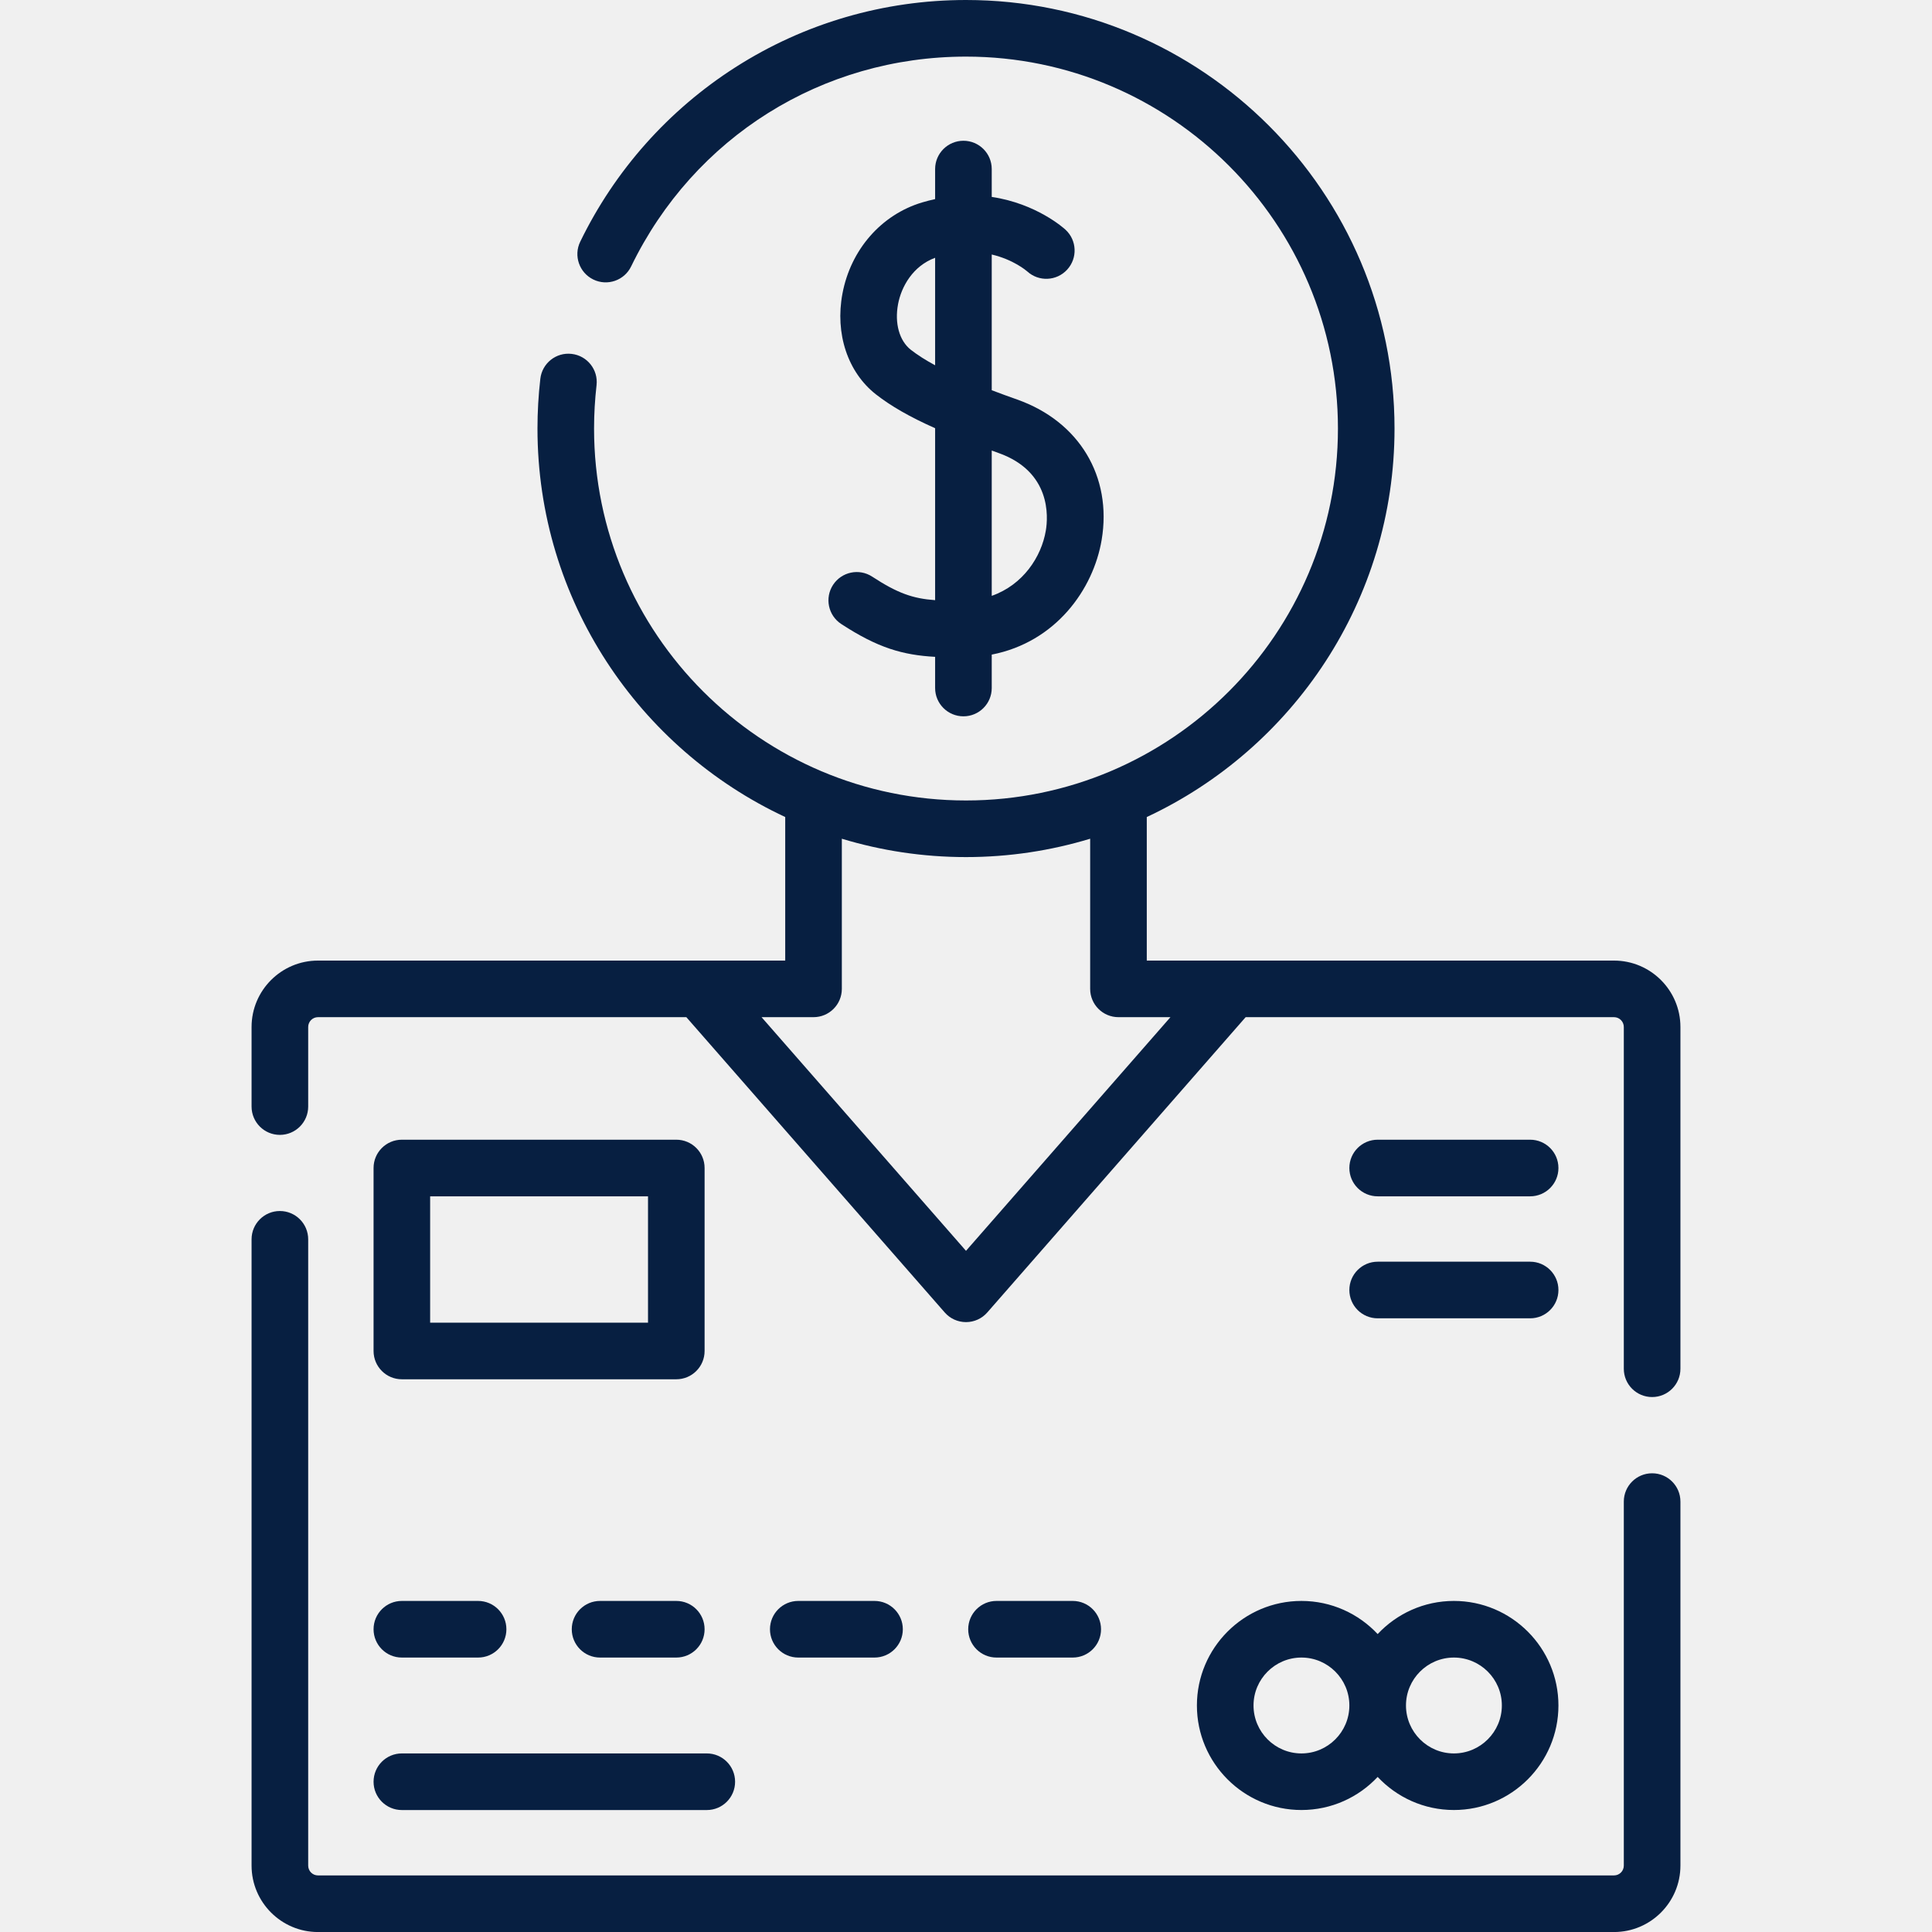
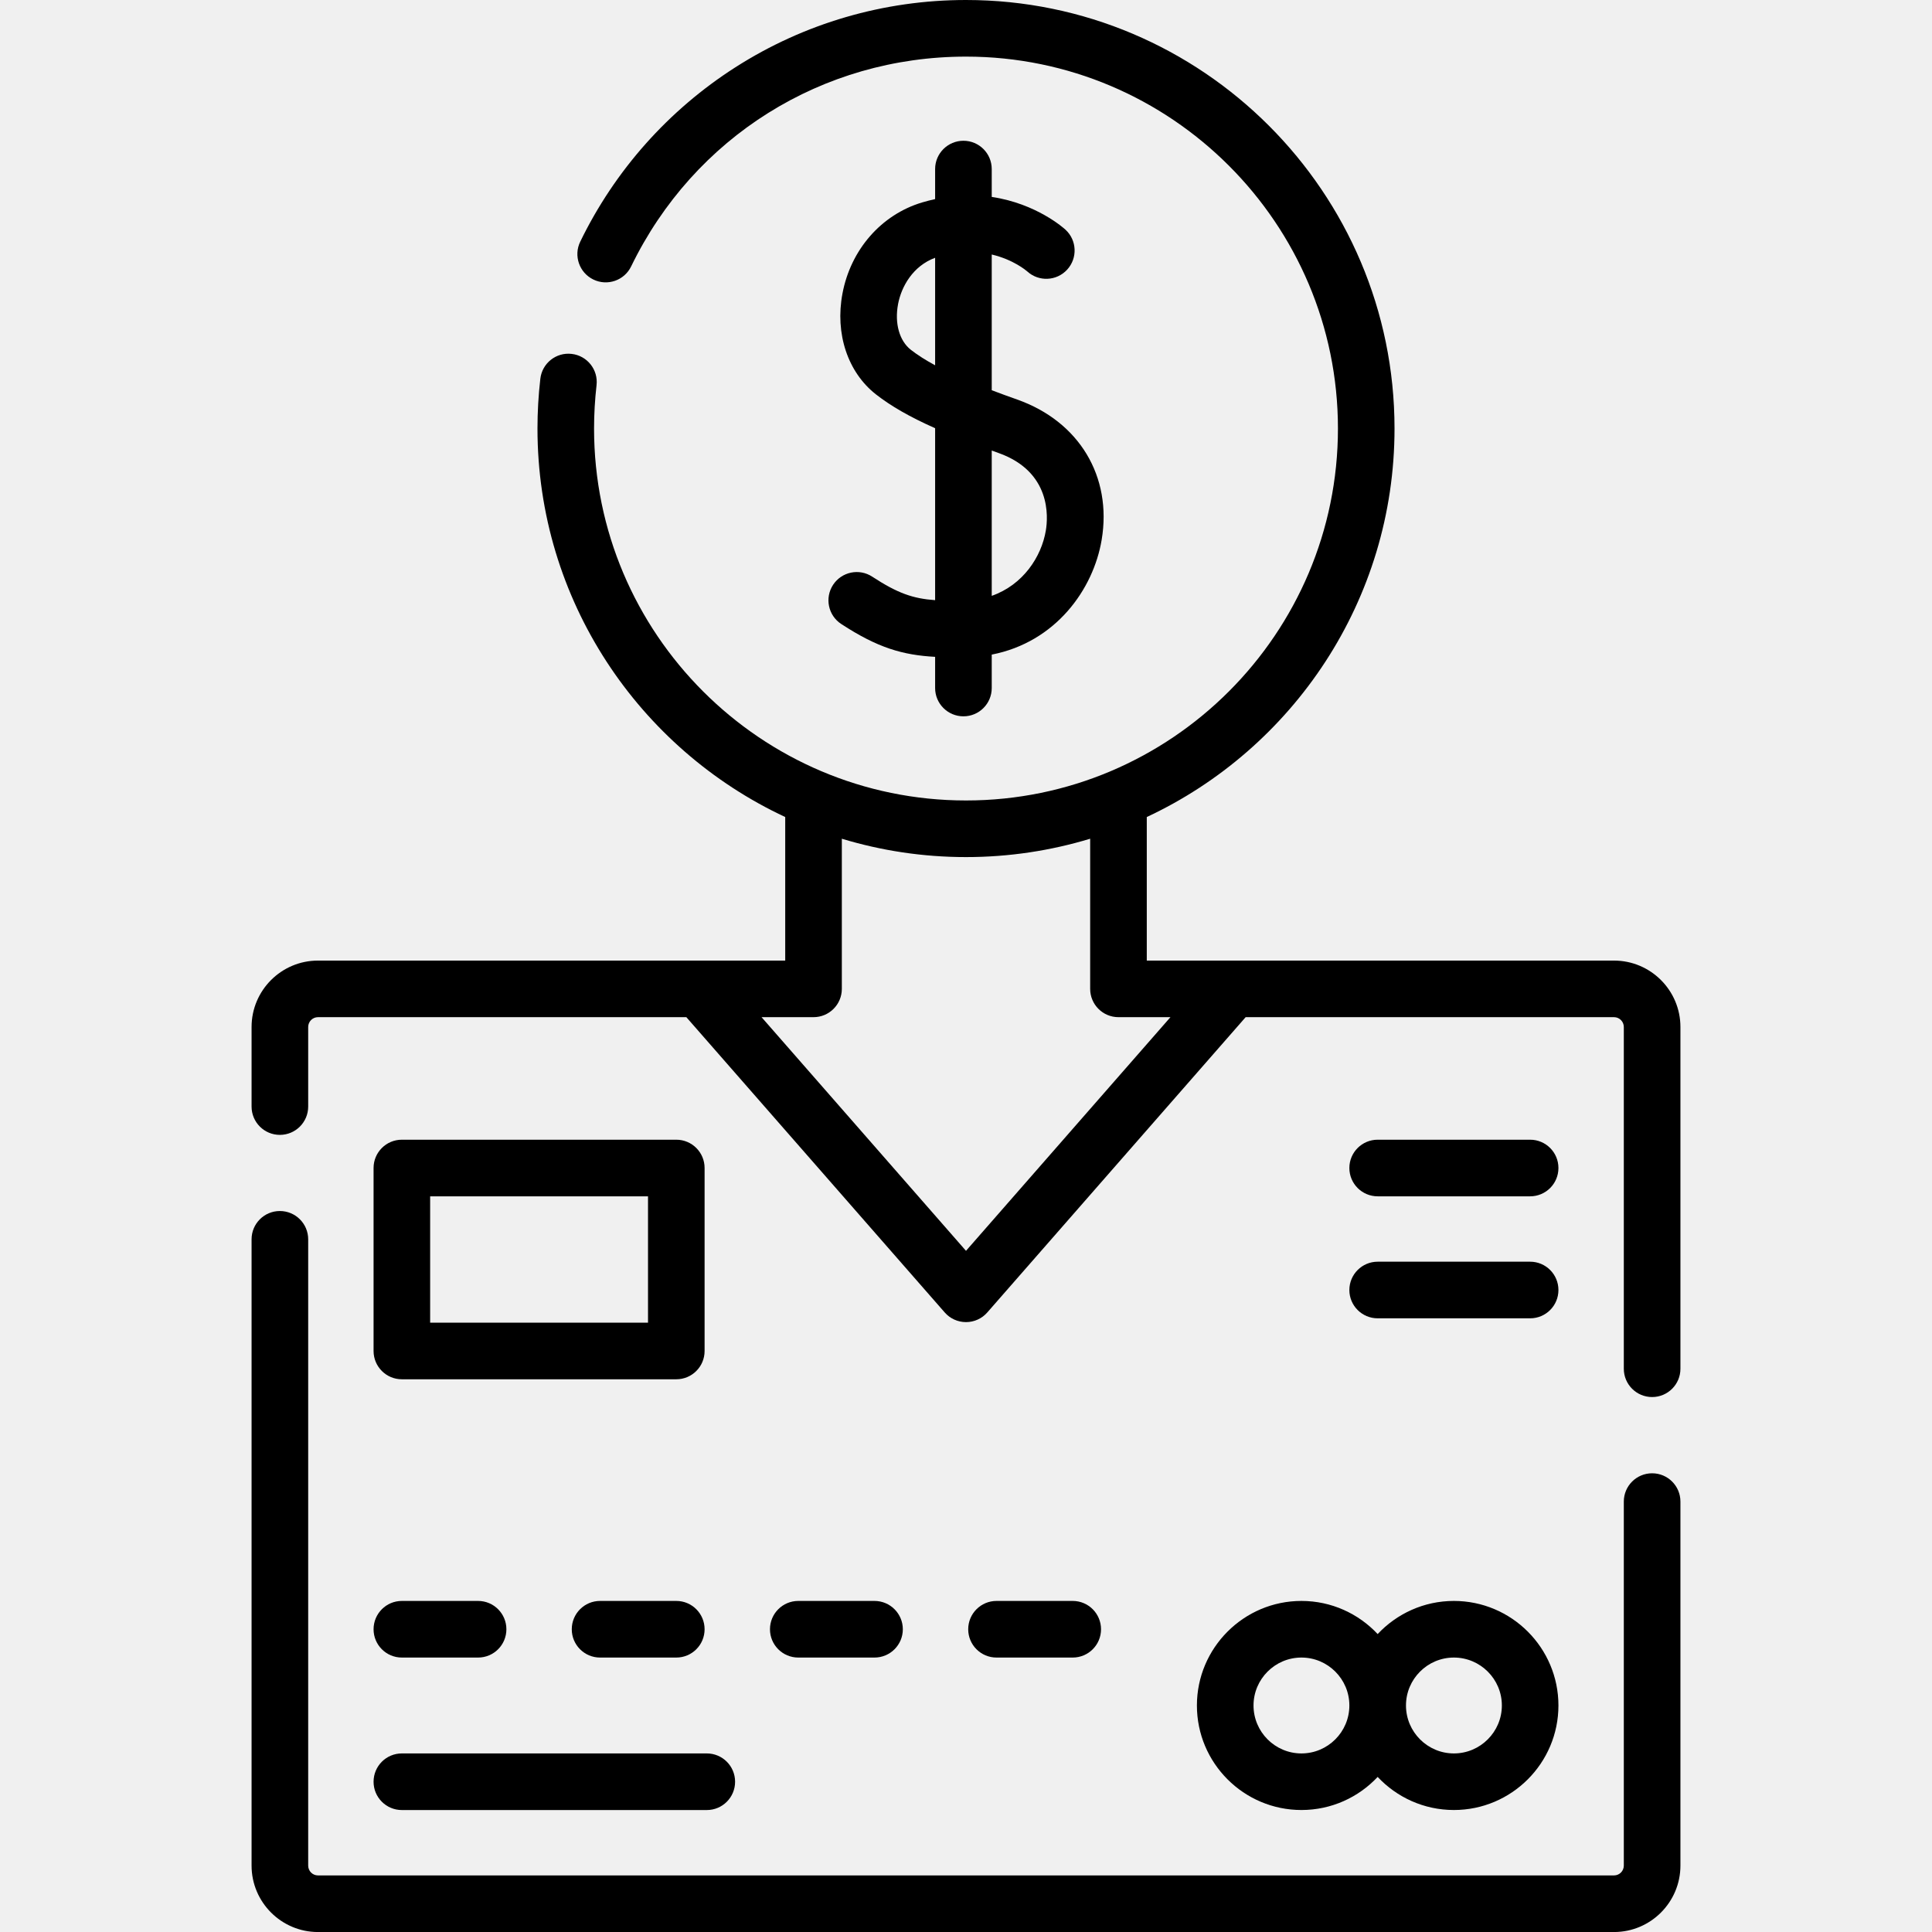
- <svg xmlns="http://www.w3.org/2000/svg" width="56" height="56" viewBox="0 0 56 56" fill="none">
+ <svg xmlns="http://www.w3.org/2000/svg" width="56" height="56" viewBox="0 0 56 56" fill="current">
  <g clip-path="url(#clip0_12_36)">
-     <path d="M20.423 33.855C20.423 33.402 20.056 33.035 19.603 33.035H11.648C11.195 33.035 10.828 33.402 10.828 33.855V39.159C10.828 39.612 11.195 39.979 11.648 39.979H19.603C20.056 39.979 20.423 39.612 20.423 39.159V33.855ZM18.783 38.338H12.468V34.676H18.783V38.338Z" fill="#071F41" />
-     <path d="M39.933 38.212H44.352C44.805 38.212 45.172 37.845 45.172 37.392C45.172 36.939 44.805 36.571 44.352 36.571H39.933C39.479 36.571 39.112 36.939 39.112 37.392C39.112 37.845 39.479 38.212 39.933 38.212Z" fill="#071F41" />
-     <path d="M39.933 34.676H44.352C44.805 34.676 45.172 34.309 45.172 33.855C45.172 33.402 44.805 33.035 44.352 33.035H39.933C39.479 33.035 39.112 33.402 39.112 33.855C39.112 34.309 39.479 34.676 39.933 34.676Z" fill="#071F41" />
-     <path d="M47.888 42.704C47.434 42.704 47.067 43.071 47.067 43.524V54.075C47.067 54.233 46.94 54.36 46.783 54.36H9.217C9.06 54.36 8.933 54.233 8.933 54.075V35.922C8.933 35.469 8.565 35.102 8.112 35.102C7.659 35.102 7.292 35.469 7.292 35.922V54.075C7.292 55.137 8.156 56.001 9.217 56.001H46.783C47.844 56.001 48.708 55.137 48.708 54.075V43.524C48.708 43.071 48.341 42.704 47.888 42.704Z" fill="#071F41" />
-     <path d="M46.783 27.843H33.24V23.682C37.477 21.702 40.421 17.399 40.421 12.421C40.421 5.572 34.849 0 28 0C25.623 0 23.312 0.674 21.318 1.949C19.378 3.189 17.822 4.938 16.818 7.006C16.62 7.414 16.791 7.904 17.198 8.102C17.606 8.3 18.097 8.13 18.294 7.722C20.114 3.971 23.833 1.641 28 1.641C33.945 1.641 38.781 6.477 38.781 12.421C38.781 18.366 33.945 23.202 28 23.202C22.055 23.202 17.219 18.366 17.219 12.421C17.219 12.002 17.244 11.58 17.291 11.167C17.344 10.717 17.021 10.31 16.571 10.258C16.12 10.205 15.714 10.528 15.662 10.978C15.607 11.454 15.579 11.94 15.579 12.421C15.579 17.399 18.522 21.702 22.76 23.682V27.843H9.217C8.156 27.843 7.292 28.706 7.292 29.768V32.074C7.292 32.528 7.659 32.895 8.112 32.895C8.565 32.895 8.933 32.528 8.933 32.074V29.768C8.933 29.611 9.06 29.483 9.217 29.483H19.894L27.383 38.042C27.538 38.22 27.763 38.322 28 38.322C28.237 38.322 28.462 38.22 28.617 38.042L36.106 29.483H46.783C46.94 29.483 47.067 29.611 47.067 29.768V39.674C47.067 40.127 47.434 40.494 47.888 40.494C48.341 40.494 48.708 40.127 48.708 39.674V29.768C48.708 28.706 47.844 27.843 46.783 27.843ZM28 36.256L22.074 29.483H23.58C24.034 29.483 24.401 29.116 24.401 28.663V24.311C25.541 24.656 26.749 24.843 28 24.843C29.251 24.843 30.459 24.656 31.599 24.311V28.663C31.599 29.116 31.966 29.483 32.419 29.483H33.926L28 36.256Z" fill="#071F41" />
-     <path d="M11.648 48.045H13.858C14.311 48.045 14.678 47.678 14.678 47.225C14.678 46.772 14.311 46.404 13.858 46.404H11.648C11.195 46.404 10.828 46.772 10.828 47.225C10.828 47.678 11.195 48.045 11.648 48.045Z" fill="#071F41" />
-     <path d="M19.603 46.404H17.393C16.94 46.404 16.573 46.772 16.573 47.225C16.573 47.678 16.94 48.045 17.393 48.045H19.603C20.056 48.045 20.423 47.678 20.423 47.225C20.423 46.772 20.056 46.404 19.603 46.404Z" fill="#071F41" />
-     <path d="M25.348 48.045C25.801 48.045 26.169 47.678 26.169 47.225C26.169 46.772 25.801 46.404 25.348 46.404H23.139C22.685 46.404 22.318 46.772 22.318 47.225C22.318 47.678 22.685 48.045 23.139 48.045H25.348Z" fill="#071F41" />
-     <path d="M31.093 48.045C31.547 48.045 31.914 47.678 31.914 47.225C31.914 46.772 31.547 46.404 31.093 46.404H28.884C28.431 46.404 28.064 46.772 28.064 47.225C28.064 47.678 28.431 48.045 28.884 48.045H31.093Z" fill="#071F41" />
-     <path d="M11.648 52.465H20.487C20.94 52.465 21.307 52.098 21.307 51.645C21.307 51.191 20.94 50.824 20.487 50.824H11.648C11.195 50.824 10.828 51.191 10.828 51.645C10.828 52.098 11.195 52.465 11.648 52.465Z" fill="#071F41" />
-     <path d="M34.693 49.434C34.693 51.105 36.052 52.464 37.723 52.464C38.594 52.464 39.379 52.095 39.932 51.505C40.486 52.095 41.271 52.464 42.142 52.464C43.813 52.464 45.172 51.105 45.172 49.434C45.172 47.764 43.813 46.404 42.142 46.404C41.271 46.404 40.486 46.774 39.932 47.364C39.379 46.774 38.594 46.404 37.723 46.404C36.052 46.404 34.693 47.764 34.693 49.434ZM42.142 48.045C42.908 48.045 43.532 48.668 43.532 49.434C43.532 50.2 42.908 50.824 42.142 50.824C41.376 50.824 40.753 50.2 40.753 49.434C40.753 48.668 41.376 48.045 42.142 48.045ZM39.112 49.434C39.112 50.2 38.489 50.824 37.723 50.824C36.957 50.824 36.334 50.2 36.334 49.434C36.334 48.668 36.957 48.045 37.723 48.045C38.489 48.045 39.112 48.668 39.112 49.434Z" fill="#071F41" />
-     <path d="M25.282 16.715C24.904 16.467 24.395 16.573 24.147 16.952C23.899 17.331 24.005 17.84 24.384 18.087C25.445 18.781 26.169 18.987 27.105 19.039V19.943C27.105 20.396 27.473 20.763 27.926 20.763C28.379 20.763 28.746 20.396 28.746 19.943V18.974C30.605 18.612 31.692 17.08 31.932 15.649C32.241 13.813 31.28 12.216 29.484 11.581C29.241 11.495 28.993 11.405 28.746 11.311V7.377C29.372 7.524 29.745 7.841 29.777 7.869C30.11 8.171 30.625 8.149 30.931 7.817C31.238 7.484 31.217 6.965 30.884 6.658C30.837 6.615 30.044 5.901 28.746 5.708V4.9C28.746 4.447 28.379 4.08 27.926 4.08C27.473 4.08 27.105 4.447 27.105 4.9V5.771C26.981 5.798 26.854 5.83 26.724 5.869C25.542 6.225 24.658 7.237 24.419 8.51C24.2 9.67 24.571 10.789 25.388 11.43C25.823 11.77 26.364 12.082 27.105 12.412V17.396C26.459 17.35 26.015 17.194 25.282 16.715ZM26.401 10.139C26.068 9.878 25.926 9.37 26.031 8.814C26.125 8.313 26.457 7.711 27.105 7.472V10.588C26.84 10.445 26.6 10.295 26.401 10.139ZM28.937 13.128C30.474 13.671 30.38 14.987 30.314 15.378C30.186 16.142 29.652 16.953 28.746 17.271V13.059C28.81 13.082 28.872 13.105 28.937 13.128Z" fill="#071F41" />
+     <path d="M20.423 33.855C20.423 33.402 20.056 33.035 19.603 33.035H11.648C11.195 33.035 10.828 33.402 10.828 33.855V39.159C10.828 39.612 11.195 39.979 11.648 39.979H19.603C20.056 39.979 20.423 39.612 20.423 39.159V33.855ZM18.783 38.338H12.468V34.676H18.783V38.338Z" fill="currentColor" />
+     <path d="M39.933 38.212H44.352C44.805 38.212 45.172 37.845 45.172 37.392C45.172 36.939 44.805 36.571 44.352 36.571H39.933C39.479 36.571 39.112 36.939 39.112 37.392C39.112 37.845 39.479 38.212 39.933 38.212Z" fill="currentColor" />
+     <path d="M39.933 34.676H44.352C44.805 34.676 45.172 34.309 45.172 33.855C45.172 33.402 44.805 33.035 44.352 33.035H39.933C39.479 33.035 39.112 33.402 39.112 33.855C39.112 34.309 39.479 34.676 39.933 34.676Z" fill="currentColor" />
+     <path d="M47.888 42.704C47.434 42.704 47.067 43.071 47.067 43.524V54.075C47.067 54.233 46.94 54.36 46.783 54.36H9.217C9.06 54.36 8.933 54.233 8.933 54.075V35.922C8.933 35.469 8.565 35.102 8.112 35.102C7.659 35.102 7.292 35.469 7.292 35.922V54.075C7.292 55.137 8.156 56.001 9.217 56.001H46.783C47.844 56.001 48.708 55.137 48.708 54.075V43.524C48.708 43.071 48.341 42.704 47.888 42.704Z" fill="currentColor" />
+     <path d="M46.783 27.843H33.24V23.682C37.477 21.702 40.421 17.399 40.421 12.421C40.421 5.572 34.849 0 28 0C25.623 0 23.312 0.674 21.318 1.949C19.378 3.189 17.822 4.938 16.818 7.006C16.62 7.414 16.791 7.904 17.198 8.102C17.606 8.3 18.097 8.13 18.294 7.722C20.114 3.971 23.833 1.641 28 1.641C33.945 1.641 38.781 6.477 38.781 12.421C38.781 18.366 33.945 23.202 28 23.202C22.055 23.202 17.219 18.366 17.219 12.421C17.219 12.002 17.244 11.58 17.291 11.167C17.344 10.717 17.021 10.31 16.571 10.258C16.12 10.205 15.714 10.528 15.662 10.978C15.607 11.454 15.579 11.94 15.579 12.421C15.579 17.399 18.522 21.702 22.76 23.682V27.843H9.217C8.156 27.843 7.292 28.706 7.292 29.768V32.074C7.292 32.528 7.659 32.895 8.112 32.895C8.565 32.895 8.933 32.528 8.933 32.074V29.768C8.933 29.611 9.06 29.483 9.217 29.483H19.894L27.383 38.042C27.538 38.22 27.763 38.322 28 38.322C28.237 38.322 28.462 38.22 28.617 38.042L36.106 29.483H46.783C46.94 29.483 47.067 29.611 47.067 29.768V39.674C47.067 40.127 47.434 40.494 47.888 40.494C48.341 40.494 48.708 40.127 48.708 39.674V29.768C48.708 28.706 47.844 27.843 46.783 27.843ZM28 36.256L22.074 29.483H23.58C24.034 29.483 24.401 29.116 24.401 28.663V24.311C25.541 24.656 26.749 24.843 28 24.843C29.251 24.843 30.459 24.656 31.599 24.311V28.663C31.599 29.116 31.966 29.483 32.419 29.483H33.926L28 36.256Z" fill="currentColor" />
+     <path d="M11.648 48.045H13.858C14.311 48.045 14.678 47.678 14.678 47.225C14.678 46.772 14.311 46.404 13.858 46.404H11.648C11.195 46.404 10.828 46.772 10.828 47.225C10.828 47.678 11.195 48.045 11.648 48.045Z" fill="currentColor" />
+     <path d="M19.603 46.404H17.393C16.94 46.404 16.573 46.772 16.573 47.225C16.573 47.678 16.94 48.045 17.393 48.045H19.603C20.056 48.045 20.423 47.678 20.423 47.225C20.423 46.772 20.056 46.404 19.603 46.404Z" fill="currentColor" />
+     <path d="M25.348 48.045C25.801 48.045 26.169 47.678 26.169 47.225C26.169 46.772 25.801 46.404 25.348 46.404H23.139C22.685 46.404 22.318 46.772 22.318 47.225C22.318 47.678 22.685 48.045 23.139 48.045H25.348Z" fill="currentColor" />
+     <path d="M31.093 48.045C31.547 48.045 31.914 47.678 31.914 47.225C31.914 46.772 31.547 46.404 31.093 46.404H28.884C28.431 46.404 28.064 46.772 28.064 47.225C28.064 47.678 28.431 48.045 28.884 48.045H31.093Z" fill="currentColor" />
+     <path d="M11.648 52.465H20.487C20.94 52.465 21.307 52.098 21.307 51.645C21.307 51.191 20.94 50.824 20.487 50.824H11.648C11.195 50.824 10.828 51.191 10.828 51.645C10.828 52.098 11.195 52.465 11.648 52.465Z" fill="currentColor" />
+     <path d="M34.693 49.434C34.693 51.105 36.052 52.464 37.723 52.464C38.594 52.464 39.379 52.095 39.932 51.505C40.486 52.095 41.271 52.464 42.142 52.464C43.813 52.464 45.172 51.105 45.172 49.434C45.172 47.764 43.813 46.404 42.142 46.404C41.271 46.404 40.486 46.774 39.932 47.364C39.379 46.774 38.594 46.404 37.723 46.404C36.052 46.404 34.693 47.764 34.693 49.434ZM42.142 48.045C42.908 48.045 43.532 48.668 43.532 49.434C43.532 50.2 42.908 50.824 42.142 50.824C41.376 50.824 40.753 50.2 40.753 49.434C40.753 48.668 41.376 48.045 42.142 48.045ZM39.112 49.434C39.112 50.2 38.489 50.824 37.723 50.824C36.957 50.824 36.334 50.2 36.334 49.434C36.334 48.668 36.957 48.045 37.723 48.045C38.489 48.045 39.112 48.668 39.112 49.434Z" fill="currentColor" />
+     <path d="M25.282 16.715C24.904 16.467 24.395 16.573 24.147 16.952C23.899 17.331 24.005 17.84 24.384 18.087C25.445 18.781 26.169 18.987 27.105 19.039V19.943C27.105 20.396 27.473 20.763 27.926 20.763C28.379 20.763 28.746 20.396 28.746 19.943V18.974C30.605 18.612 31.692 17.08 31.932 15.649C32.241 13.813 31.28 12.216 29.484 11.581C29.241 11.495 28.993 11.405 28.746 11.311V7.377C29.372 7.524 29.745 7.841 29.777 7.869C30.11 8.171 30.625 8.149 30.931 7.817C31.238 7.484 31.217 6.965 30.884 6.658C30.837 6.615 30.044 5.901 28.746 5.708V4.9C28.746 4.447 28.379 4.08 27.926 4.08C27.473 4.08 27.105 4.447 27.105 4.9V5.771C26.981 5.798 26.854 5.83 26.724 5.869C25.542 6.225 24.658 7.237 24.419 8.51C24.2 9.67 24.571 10.789 25.388 11.43C25.823 11.77 26.364 12.082 27.105 12.412V17.396C26.459 17.35 26.015 17.194 25.282 16.715ZM26.401 10.139C26.068 9.878 25.926 9.37 26.031 8.814C26.125 8.313 26.457 7.711 27.105 7.472V10.588C26.84 10.445 26.6 10.295 26.401 10.139ZM28.937 13.128C30.474 13.671 30.38 14.987 30.314 15.378C30.186 16.142 29.652 16.953 28.746 17.271V13.059C28.81 13.082 28.872 13.105 28.937 13.128Z" fill="currentColor" />
  </g>
  <defs>
    <clipPath id="clip0_12_36">
      <rect width="56" height="56" fill="white" />
    </clipPath>
  </defs>
</svg>
